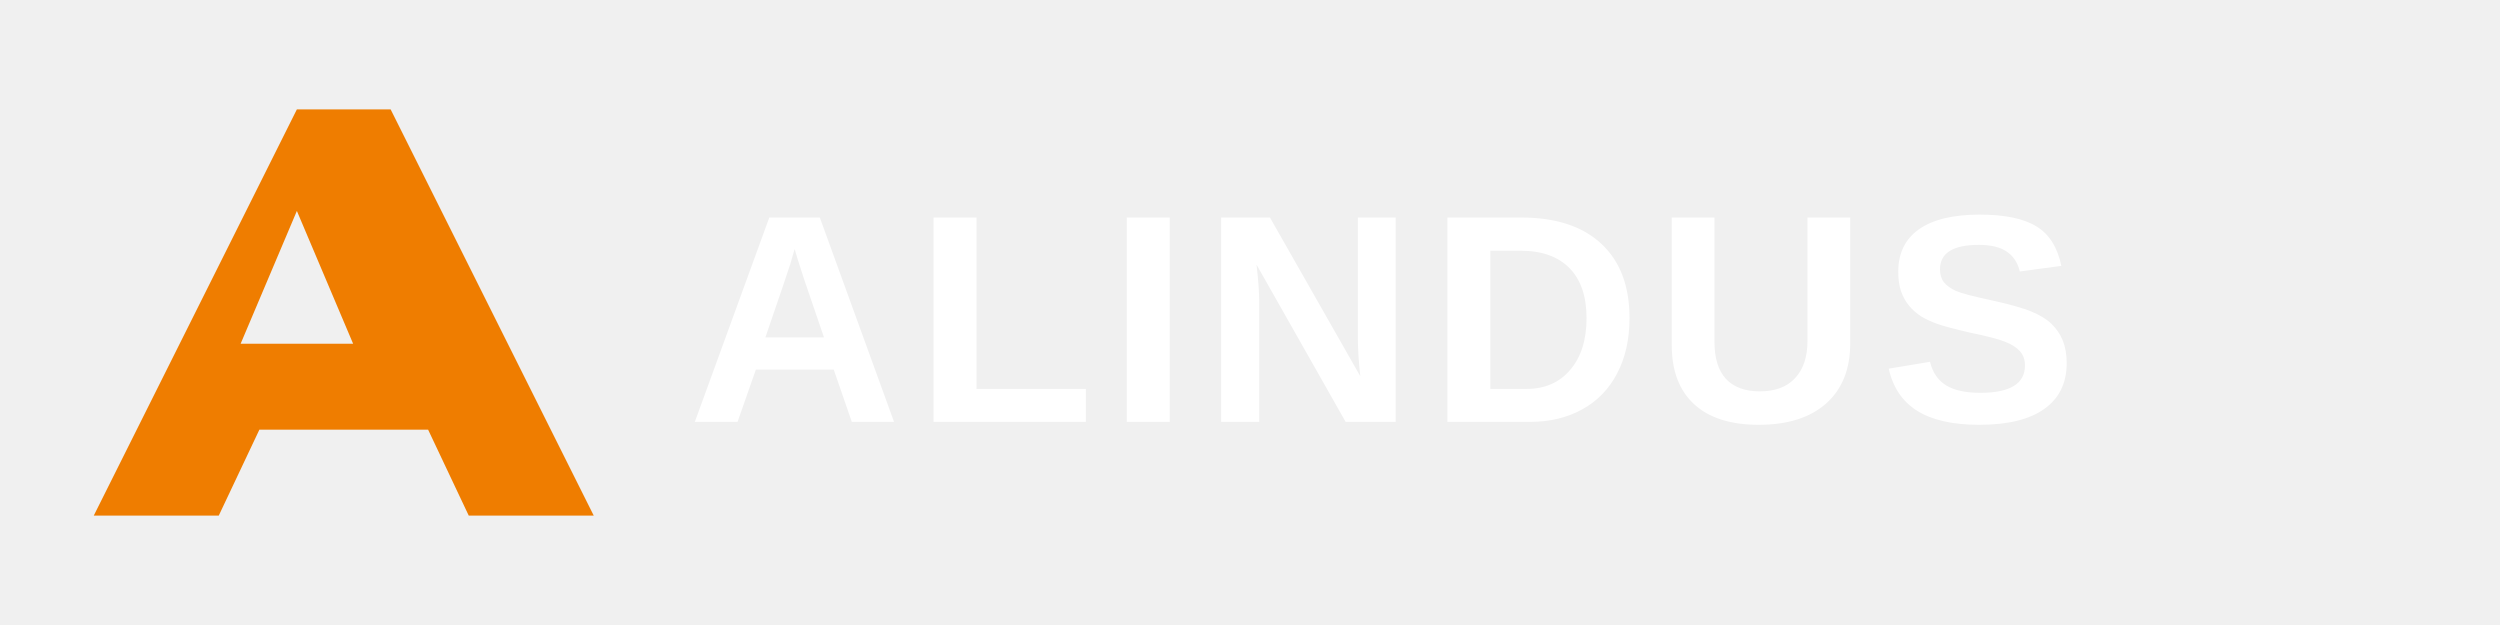
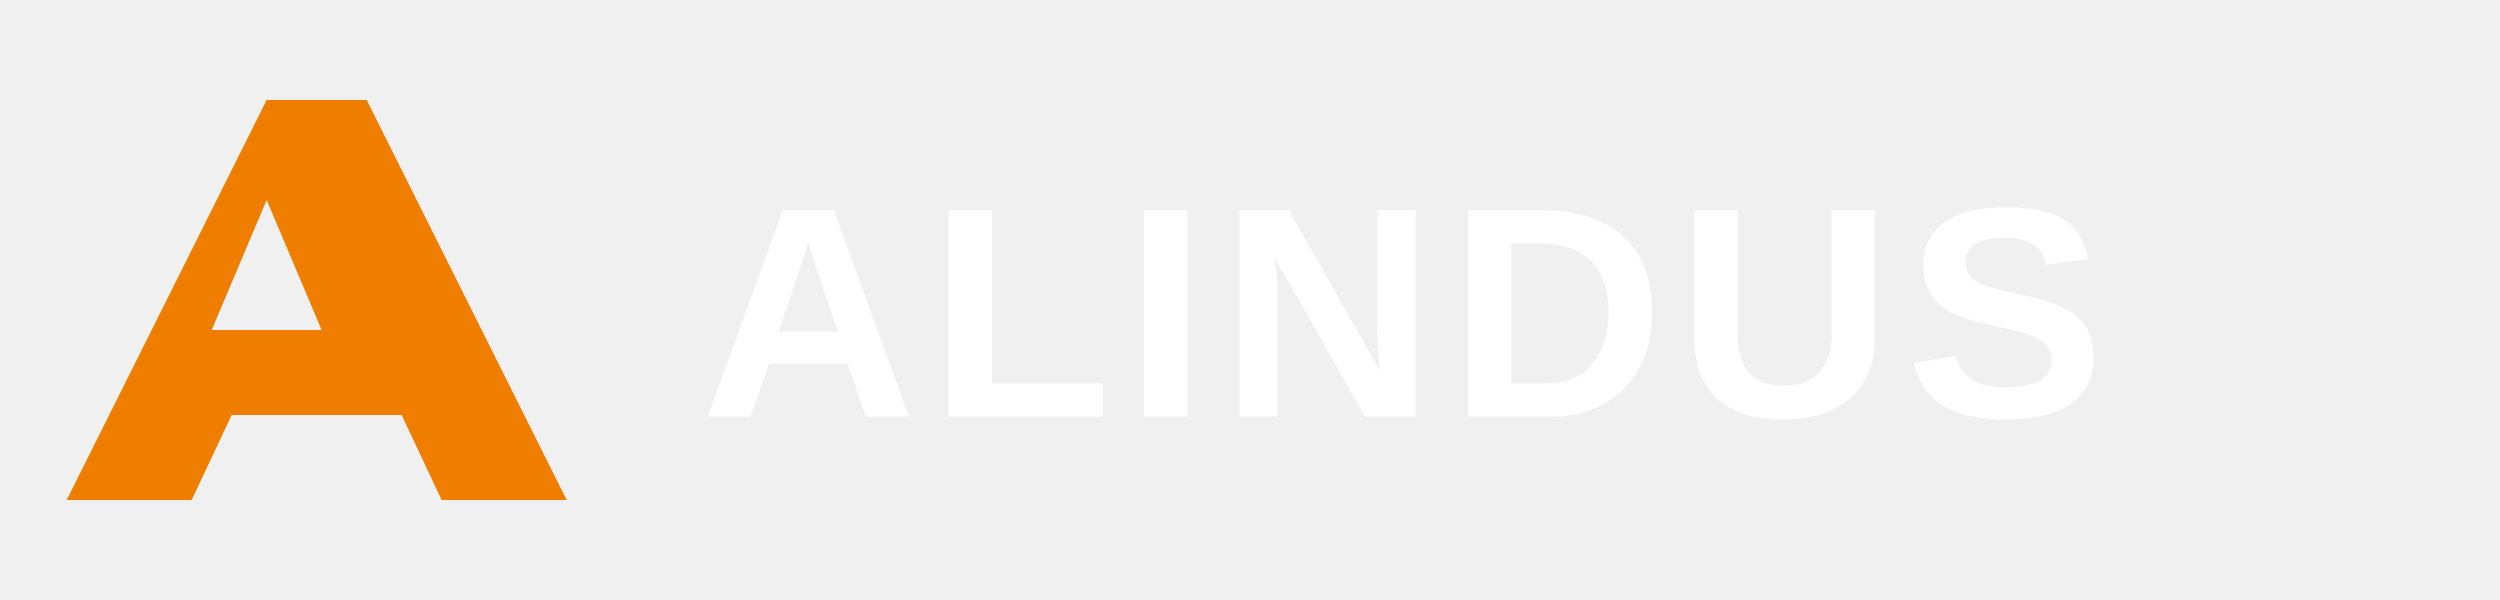
- <svg xmlns="http://www.w3.org/2000/svg" viewBox="0 0 160 40" width="160" height="40">
-   <g transform="translate(6, 7)">
-     <path fill="#EF7D00" d="M13 0L0 26h8l2.6-5.5h10.8L24 26h8L19 0h-6zm0 6.5l3.6 8.5H9.4L13 6.5z" />
+ <svg xmlns="http://www.w3.org/2000/svg" viewBox="0 0 150 36" width="150" height="36">
+   <g transform="translate(4, 6)">
+     <path fill="#EF7D00" d="M12 0L0 24h7.5l2.4-5.1h10.2L22.5 24H30L18 0h-6zm0 6l3.3 7.8H8.7L12 6z" />
  </g>
-   <text x="44" y="27" font-family="'Poppins', 'Segoe UI', Arial, sans-serif" font-weight="700" font-size="19" letter-spacing="0.04em" fill="#FFFFFF">ALINDUS</text>
+   <text x="42" y="25" font-family="'Poppins', 'Segoe UI', Arial, sans-serif" font-weight="700" font-size="18" letter-spacing="0.04em" fill="#FFFFFF">ALINDUS</text>
</svg>
